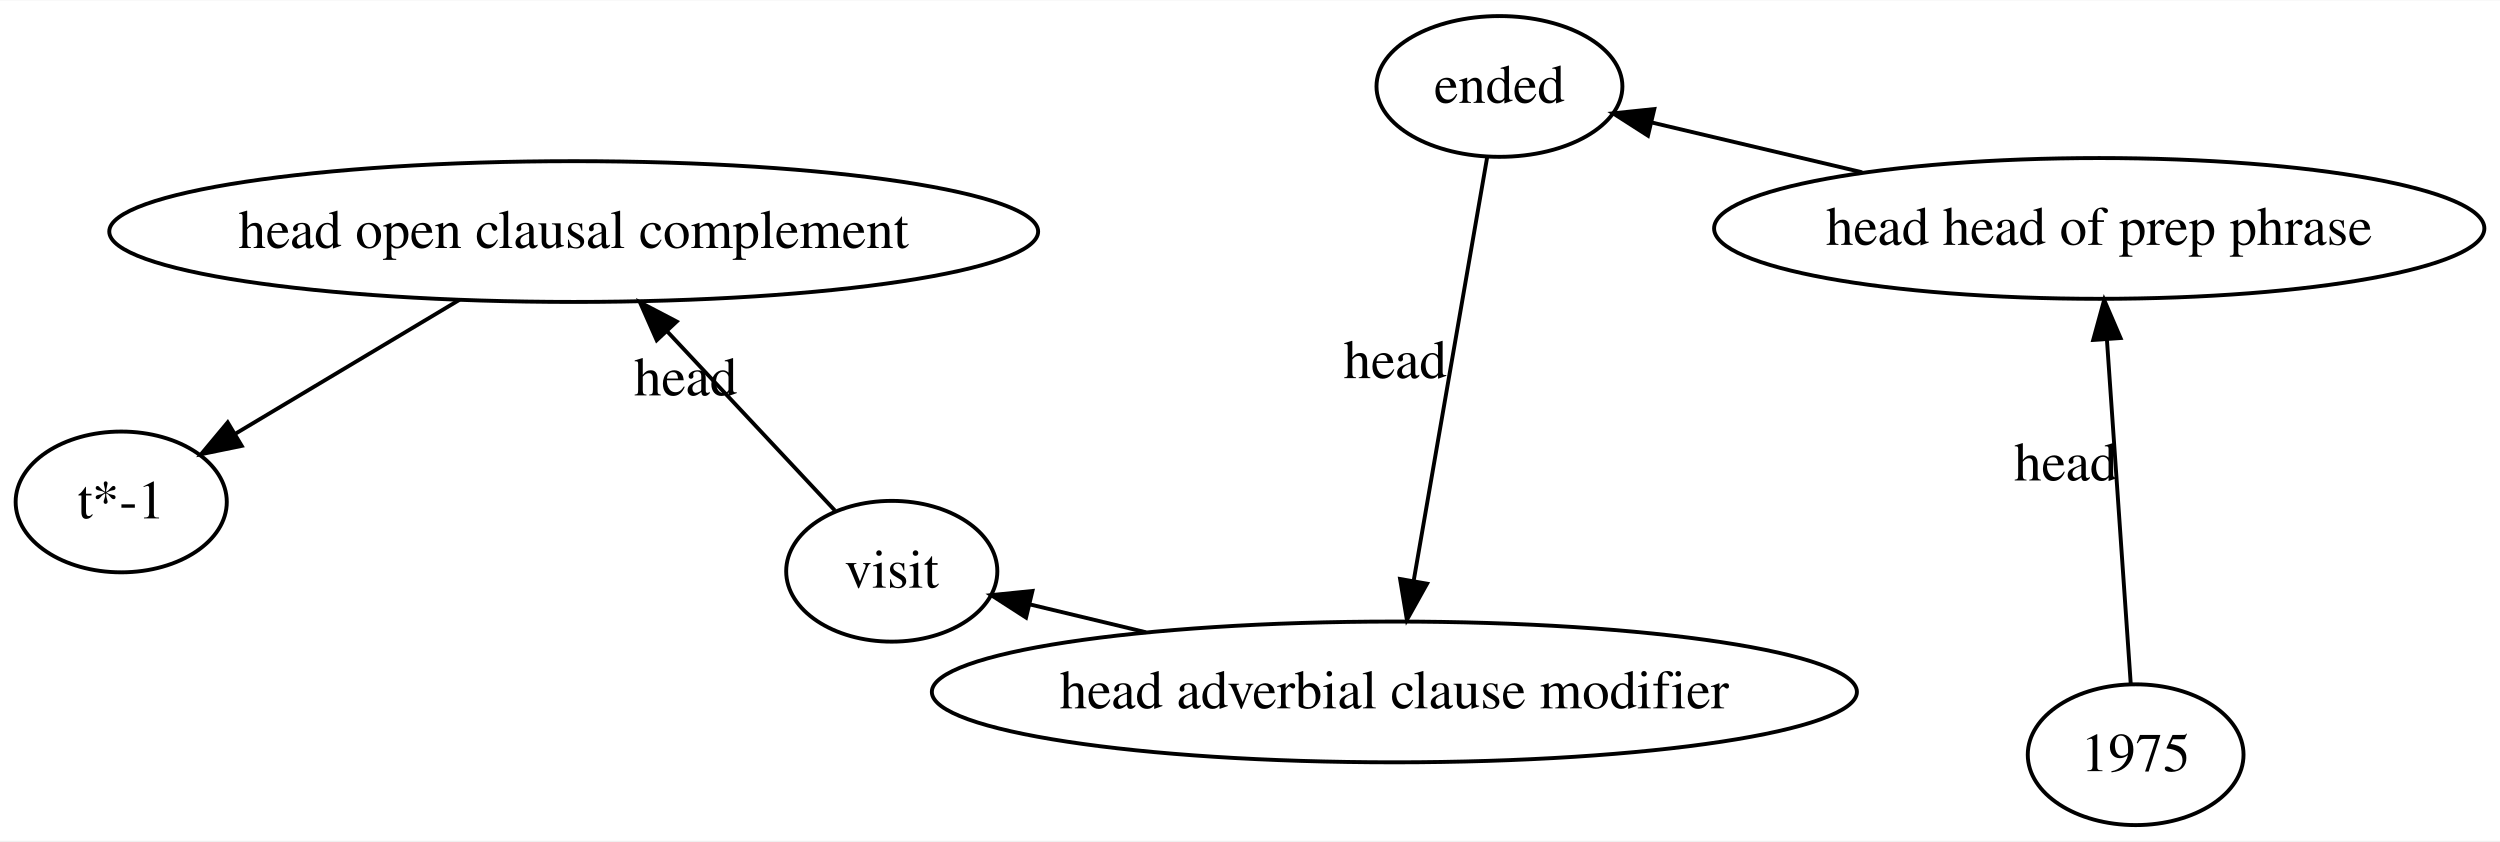
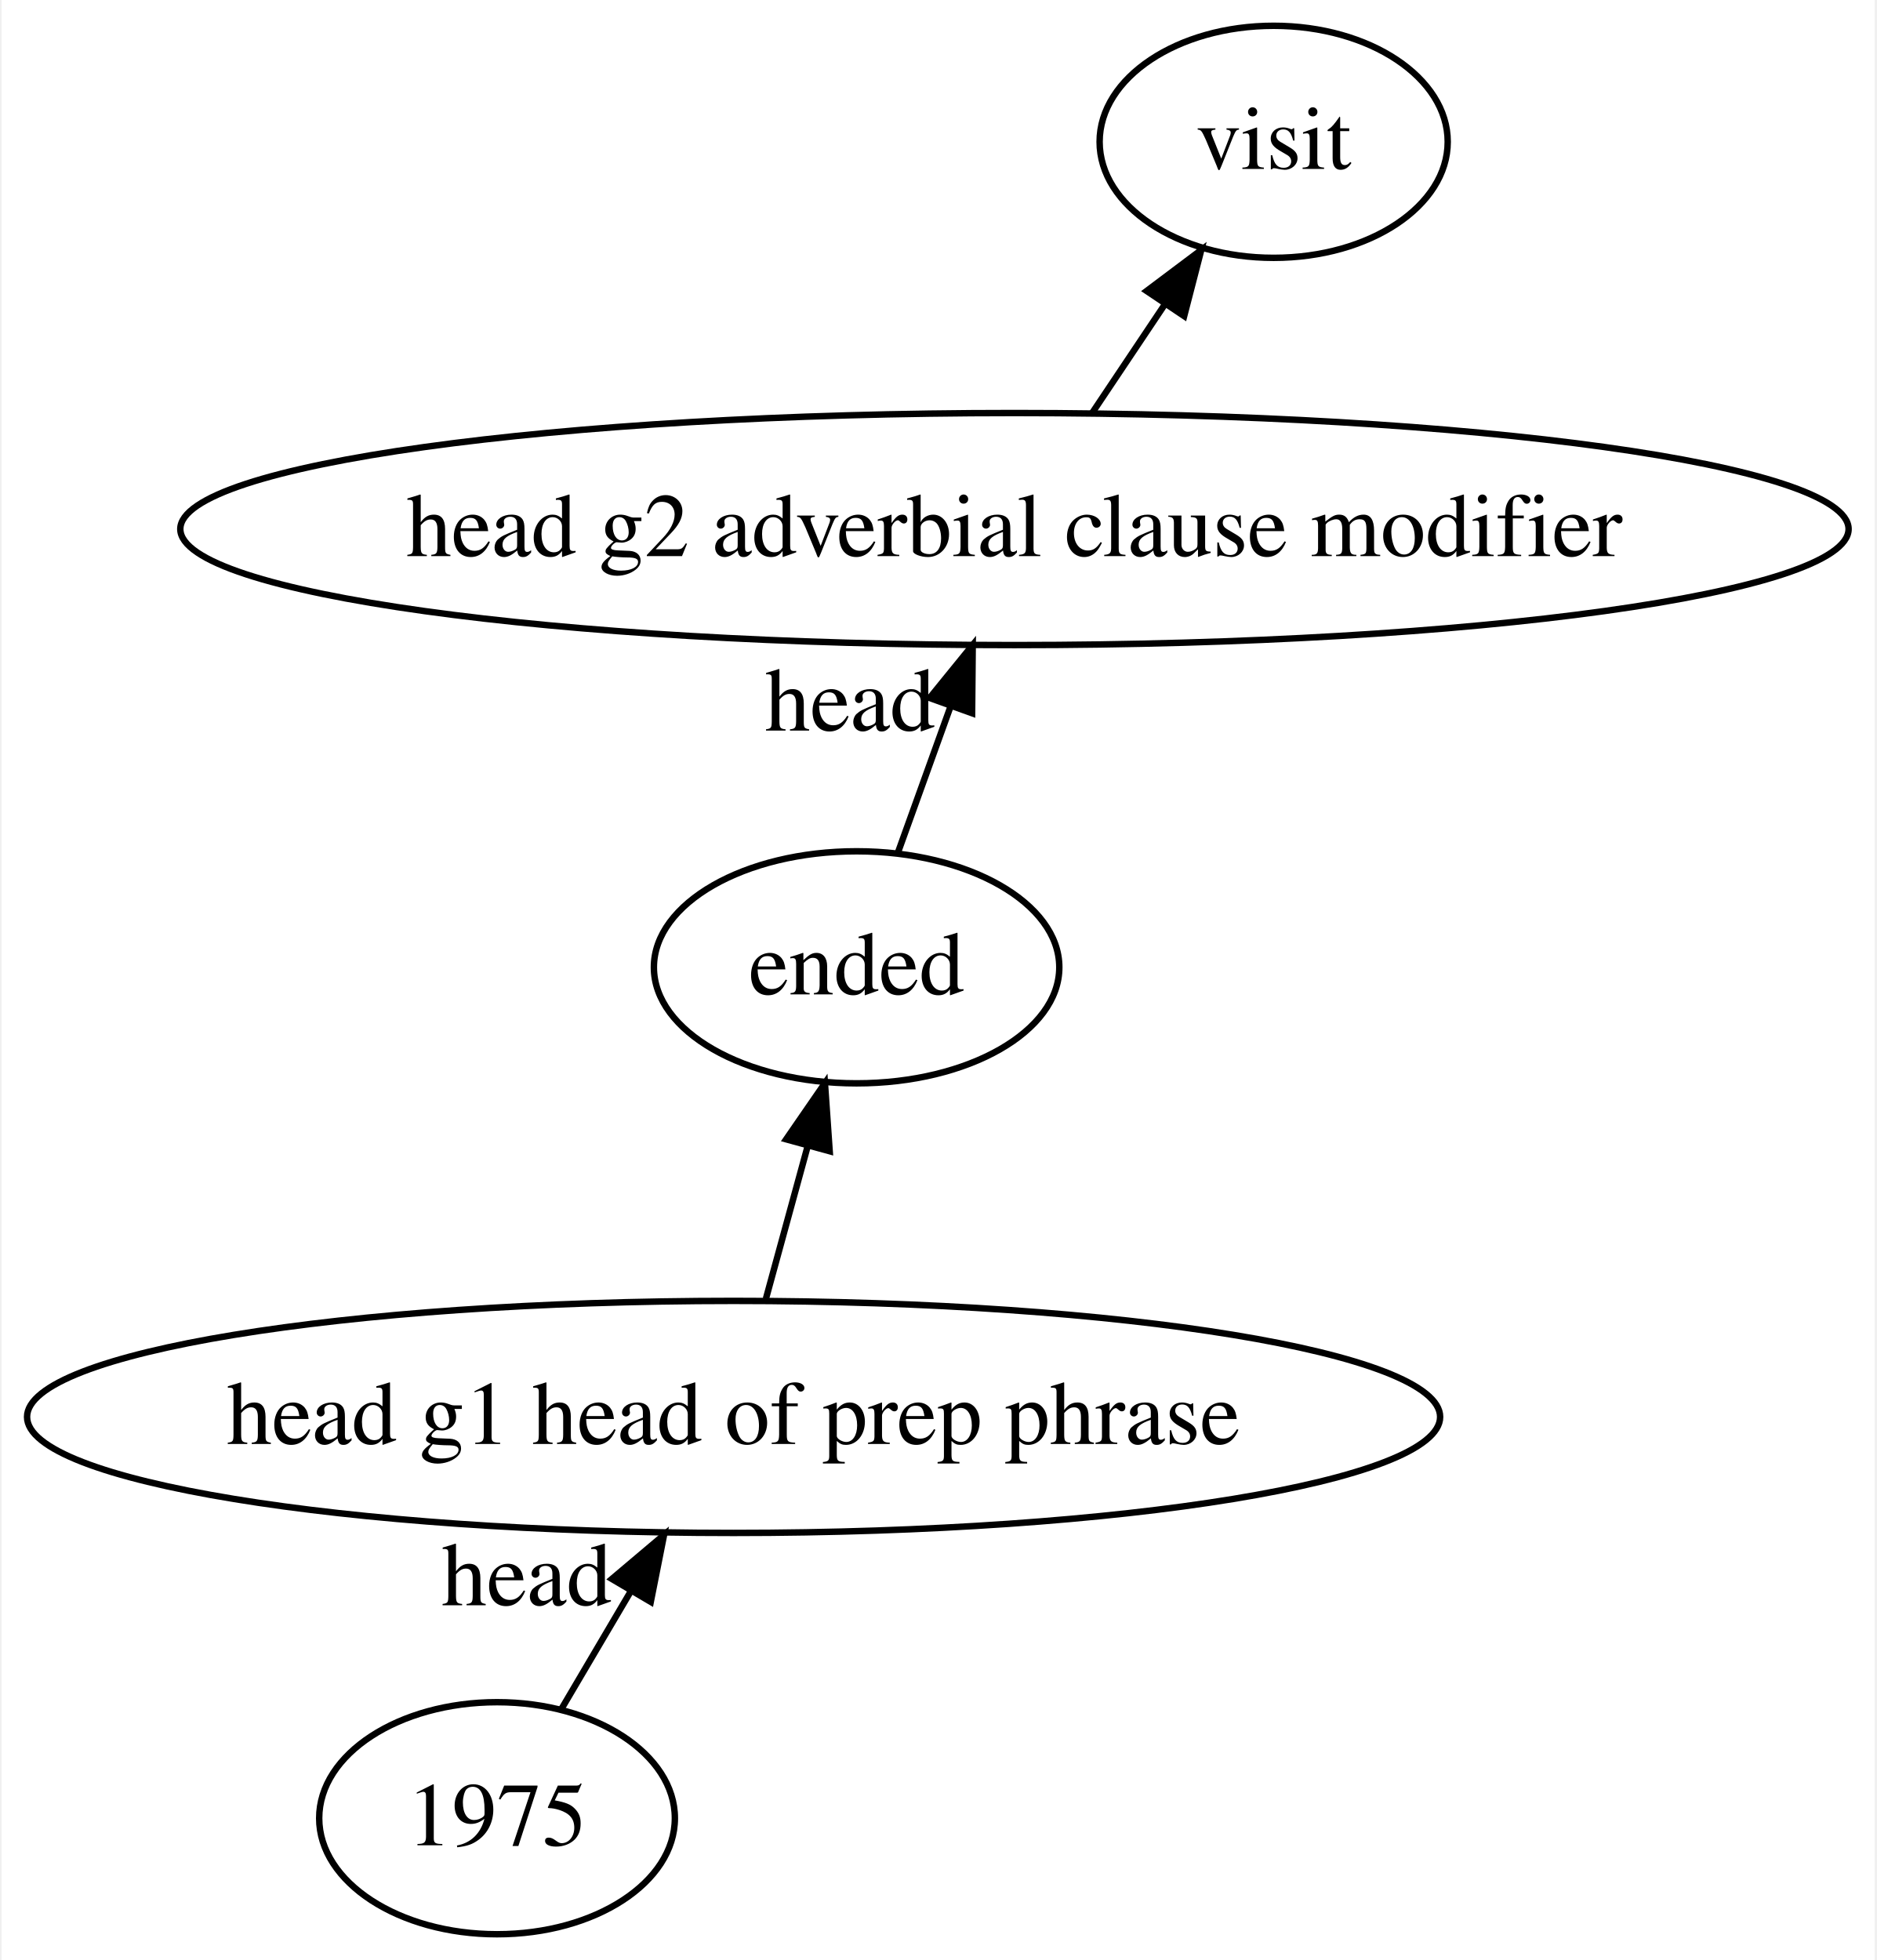
- <svg xmlns="http://www.w3.org/2000/svg" width="639pt" height="215pt" viewBox="0.00 0.00 639.36 214.90">
-   <g id="graph0" class="graph" transform="scale(1 1) rotate(0) translate(4 210.9036)">
-     <polygon fill="#ffffff" stroke="transparent" points="-4,4 -4,-210.904 635.364,-210.904 635.364,4 -4,4" />
+ <svg xmlns="http://www.w3.org/2000/svg" width="291pt" height="304pt" viewBox="0.00 0.00 290.57 304.07">
+   <g id="graph0" class="graph" transform="scale(1 1) rotate(0) translate(4 300.0744)">
+     <polygon fill="#ffffff" stroke="transparent" points="-4,4 -4,-300.074 286.573,-300.074 286.573,4 -4,4" />
    <g id="node1" class="node">
-       <ellipse fill="none" stroke="#000000" cx="542.179" cy="-18" rx="27.589" ry="18" />
-       <text text-anchor="middle" x="542.179" y="-13.8" font-family="Times,serif" font-size="14.00" fill="#000000">1975</text>
+       <ellipse fill="none" stroke="#000000" cx="72.855" cy="-18" rx="27.589" ry="18" />
+       <text text-anchor="middle" x="72.855" y="-13.8" font-family="Times,serif" font-size="14.00" fill="#000000">1975</text>
    </g>
    <g id="node2" class="node">
-       <ellipse fill="none" stroke="#000000" cx="532.865" cy="-152.594" rx="98.497" ry="18" />
-       <text text-anchor="middle" x="532.865" y="-148.394" font-family="Times,serif" font-size="14.00" fill="#000000">head head of prep phrase</text>
+       <ellipse fill="none" stroke="#000000" cx="109.553" cy="-80.258" rx="109.605" ry="18" />
+       <text text-anchor="middle" x="109.553" y="-76.058" font-family="Times,serif" font-size="14.00" fill="#000000">head g1 head of prep phrase</text>
    </g>
    <g id="edge1" class="edge">
-       <path fill="none" stroke="#000000" d="M540.923,-36.152C539.36,-58.73 536.675,-97.534 534.837,-124.094" />
-       <polygon fill="#000000" stroke="#000000" points="531.33,-124.082 534.131,-134.3 538.313,-124.565 531.33,-124.082" />
-       <text text-anchor="middle" x="524.306" y="-88.133" font-family="Times,serif" font-size="14.00" fill="#000000">head</text>
+       <path fill="none" stroke="#000000" d="M82.883,-35.012C86.191,-40.624 89.956,-47.013 93.594,-53.185" />
+       <polygon fill="#000000" stroke="#000000" points="90.672,-55.12 98.765,-61.957 96.703,-51.565 90.672,-55.12" />
+       <text text-anchor="middle" x="77.466" y="-51.039" font-family="Times,serif" font-size="14.00" fill="#000000">head</text>
    </g>
    <g id="node3" class="node">
-       <ellipse fill="none" stroke="#000000" cx="379.475" cy="-188.904" rx="31.446" ry="18" />
-       <text text-anchor="middle" x="379.475" y="-184.704" font-family="Times,serif" font-size="14.00" fill="#000000">ended</text>
+       <ellipse fill="none" stroke="#000000" cx="128.635" cy="-150.008" rx="31.446" ry="18" />
+       <text text-anchor="middle" x="128.635" y="-145.808" font-family="Times,serif" font-size="14.00" fill="#000000">ended</text>
    </g>
    <g id="edge2" class="edge">
-       <path fill="none" stroke="#000000" d="M472.241,-166.945C454.072,-171.245 434.644,-175.845 418.285,-179.717" />
-       <polygon fill="#000000" stroke="#000000" points="417.46,-176.315 408.535,-182.025 419.073,-183.127 417.46,-176.315" />
+       <path fill="none" stroke="#000000" d="M114.566,-98.584C116.554,-105.849 118.883,-114.362 121.068,-122.347" />
+       <polygon fill="#000000" stroke="#000000" points="117.706,-123.324 123.721,-132.046 124.458,-121.476 117.706,-123.324" />
    </g>
    <g id="node4" class="node">
-       <ellipse fill="none" stroke="#000000" cx="352.604" cy="-34.055" rx="118.292" ry="18" />
-       <text text-anchor="middle" x="352.604" y="-29.855" font-family="Times,serif" font-size="14.00" fill="#000000">head adverbial clause modifier</text>
+       <ellipse fill="none" stroke="#000000" cx="153.122" cy="-217.999" rx="129.401" ry="18" />
+       <text text-anchor="middle" x="153.122" y="-213.799" font-family="Times,serif" font-size="14.00" fill="#000000">head g2 adverbial clause modifier</text>
    </g>
    <g id="edge3" class="edge">
-       <path fill="none" stroke="#000000" d="M376.34,-170.838C371.713,-144.174 363.013,-94.036 357.529,-62.433" />
-       <polygon fill="#000000" stroke="#000000" points="360.961,-61.741 355.803,-52.486 354.064,-62.938 360.961,-61.741" />
-       <text text-anchor="middle" x="352.83" y="-114.303" font-family="Times,serif" font-size="14.00" fill="#000000">head</text>
+       <path fill="none" stroke="#000000" d="M135.069,-167.872C137.552,-174.766 140.45,-182.812 143.188,-190.414" />
+       <polygon fill="#000000" stroke="#000000" points="139.965,-191.796 146.647,-200.018 146.551,-189.424 139.965,-191.796" />
+       <text text-anchor="middle" x="127.639" y="-186.73" font-family="Times,serif" font-size="14.00" fill="#000000">head</text>
    </g>
    <g id="node5" class="node">
-       <ellipse fill="none" stroke="#000000" cx="224.061" cy="-64.918" rx="27" ry="18" />
-       <text text-anchor="middle" x="224.061" y="-60.718" font-family="Times,serif" font-size="14.00" fill="#000000">visit</text>
+       <ellipse fill="none" stroke="#000000" cx="193.334" cy="-278.074" rx="27" ry="18" />
+       <text text-anchor="middle" x="193.334" y="-273.874" font-family="Times,serif" font-size="14.00" fill="#000000">visit</text>
    </g>
    <g id="edge4" class="edge">
-       <path fill="none" stroke="#000000" d="M289.086,-49.306C278.883,-51.756 268.656,-54.211 259.431,-56.426" />
-       <polygon fill="#000000" stroke="#000000" points="258.404,-53.073 249.498,-58.811 260.038,-59.88 258.404,-53.073" />
-     </g>
-     <g id="node6" class="node">
-       <ellipse fill="none" stroke="#000000" cx="142.721" cy="-151.796" rx="118.777" ry="18" />
-       <text text-anchor="middle" x="142.721" y="-147.595" font-family="Times,serif" font-size="14.00" fill="#000000">head open clausal complement</text>
-     </g>
-     <g id="edge5" class="edge">
-       <path fill="none" stroke="#000000" d="M209.519,-80.45C197.612,-93.168 180.522,-111.421 166.61,-126.28" />
-       <polygon fill="#000000" stroke="#000000" points="163.949,-124.002 159.669,-133.694 169.059,-128.786 163.949,-124.002" />
-       <text text-anchor="middle" x="171.364" y="-109.889" font-family="Times,serif" font-size="14.00" fill="#000000">head</text>
-     </g>
-     <g id="node7" class="node">
-       <ellipse fill="none" stroke="#000000" cx="27" cy="-82.645" rx="27" ry="18" />
-       <text text-anchor="middle" x="27" y="-78.445" font-family="Times,serif" font-size="14.00" fill="#000000">t*-1</text>
-     </g>
-     <g id="edge6" class="edge">
-       <path fill="none" stroke="#000000" d="M113.52,-134.346C95.959,-123.852 73.685,-110.542 56.136,-100.055" />
-       <polygon fill="#000000" stroke="#000000" points="57.818,-96.984 47.439,-94.858 54.228,-102.992 57.818,-96.984" />
+       <path fill="none" stroke="#000000" d="M165.187,-236.023C168.709,-241.285 172.626,-247.136 176.39,-252.761" />
+       <polygon fill="#000000" stroke="#000000" points="173.632,-254.932 182.103,-261.295 179.449,-251.038 173.632,-254.932" />
    </g>
  </g>
</svg>
